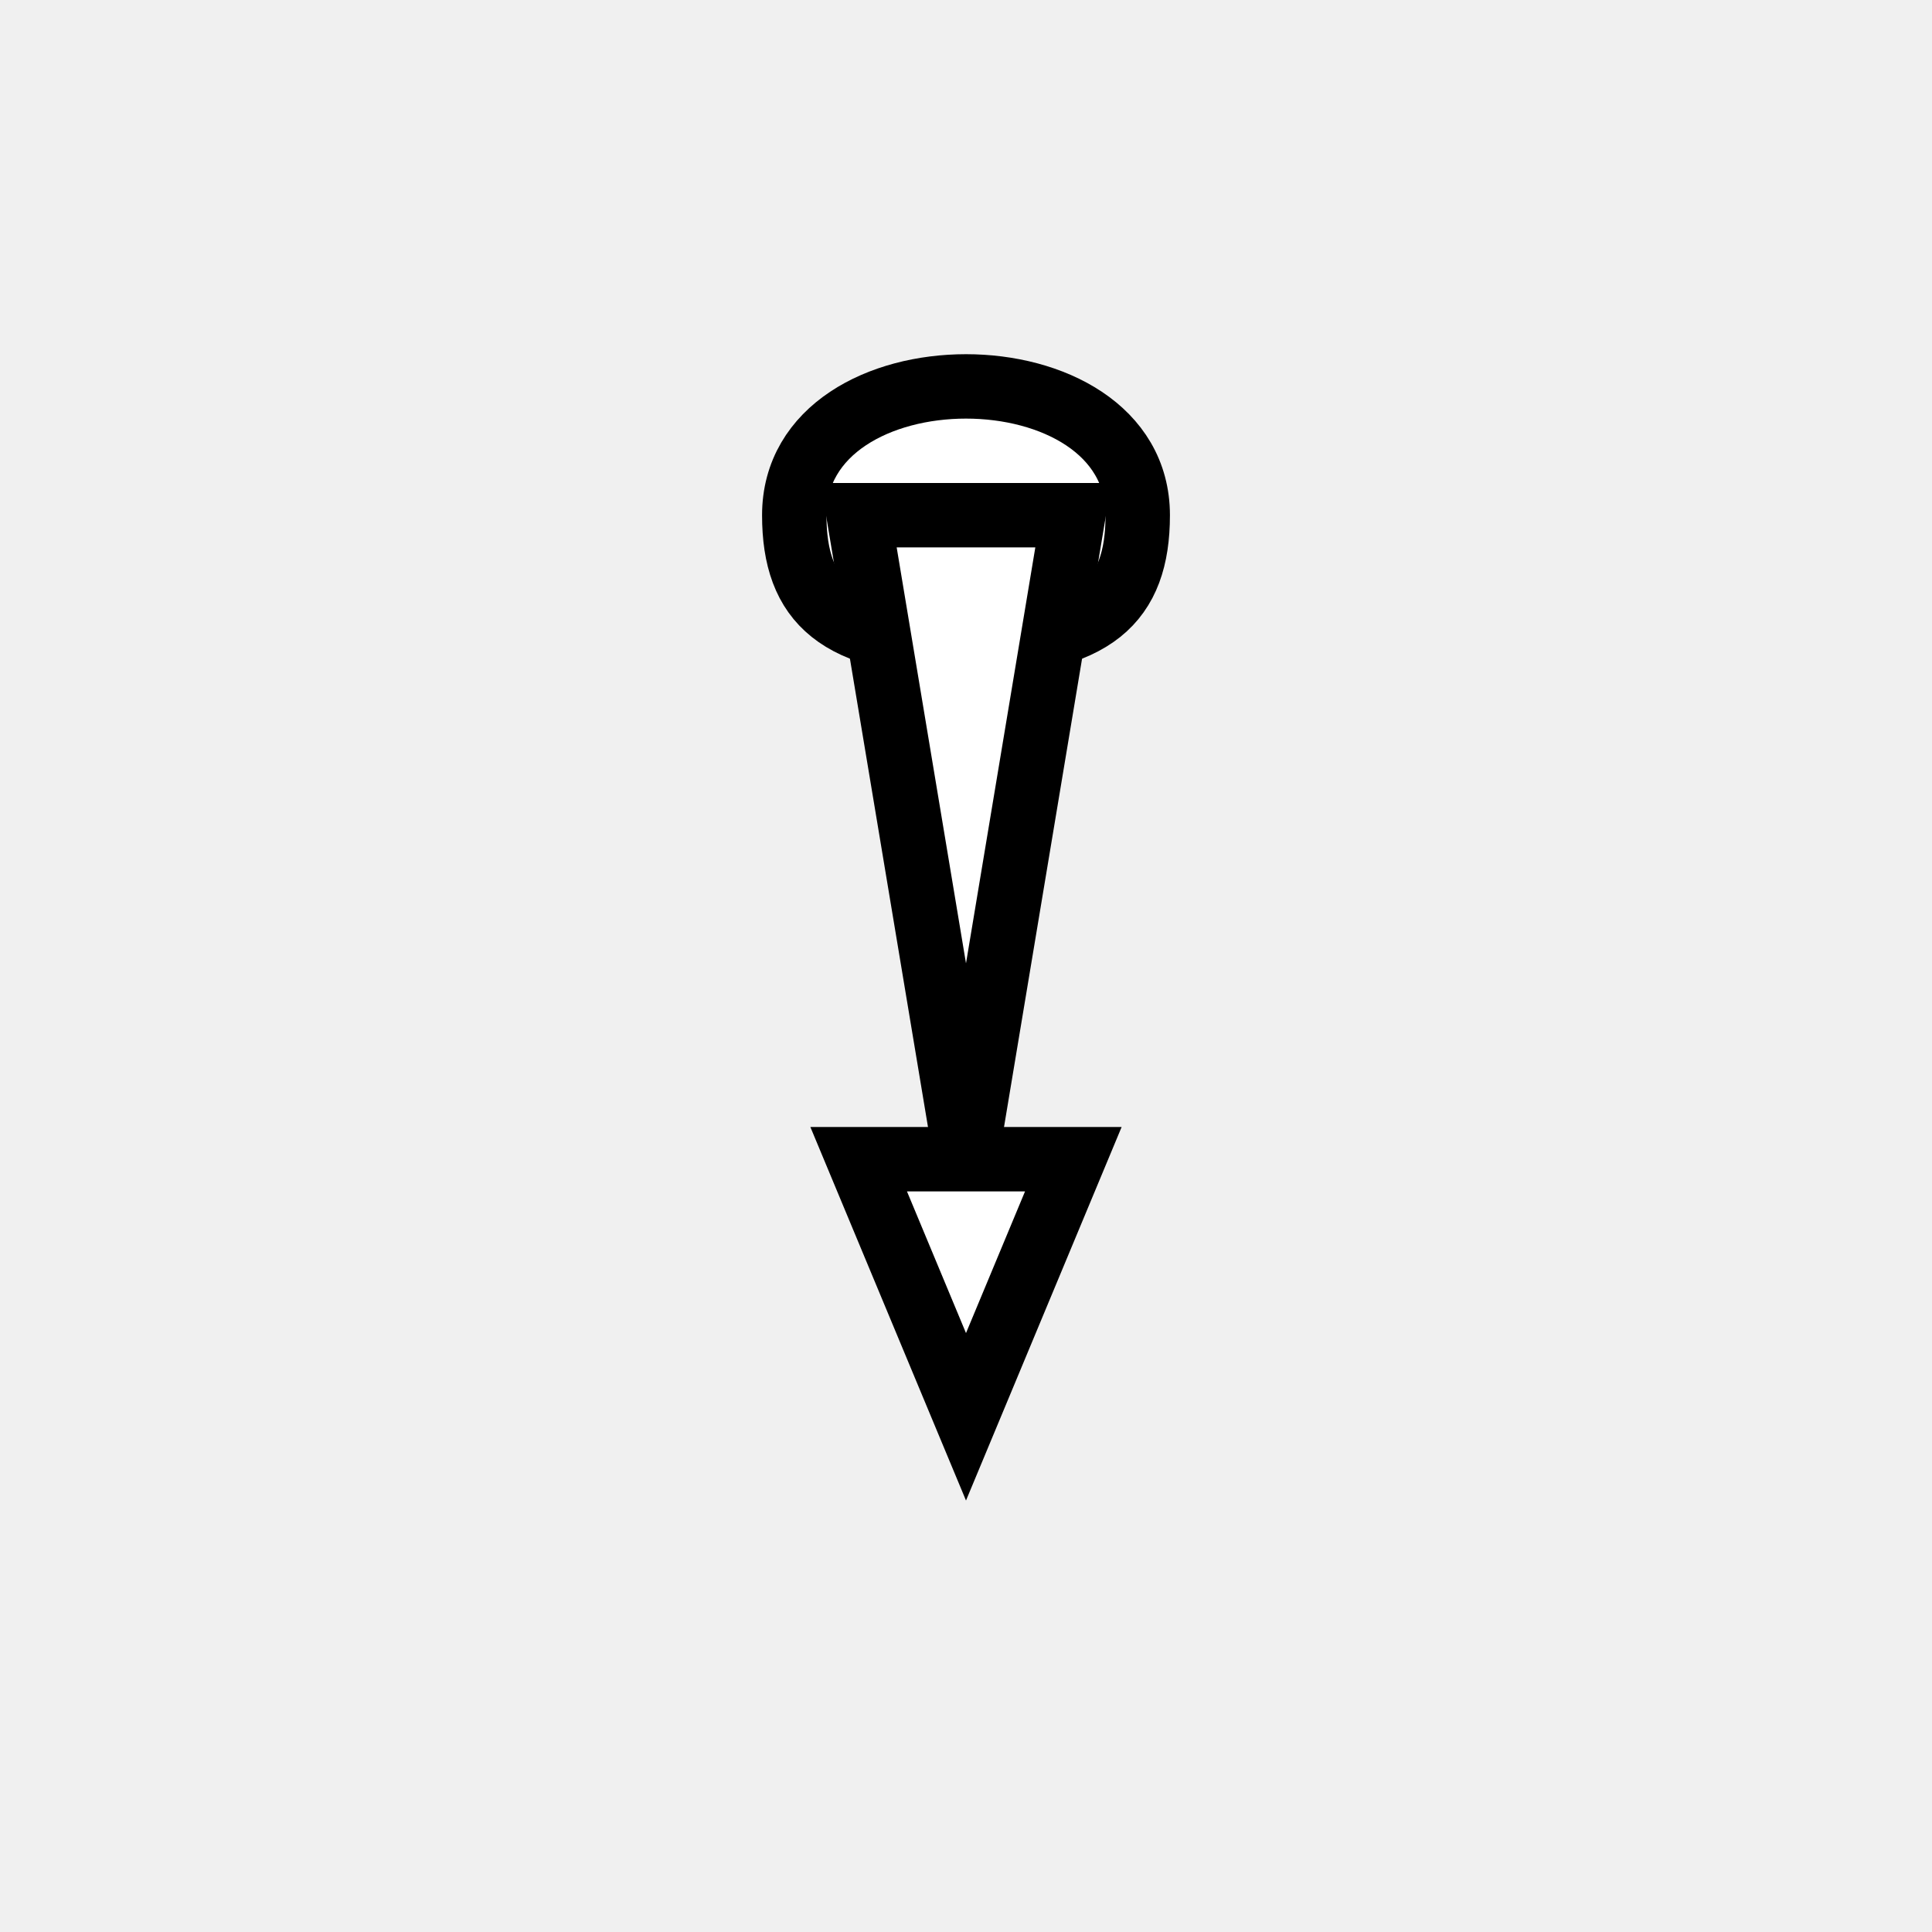
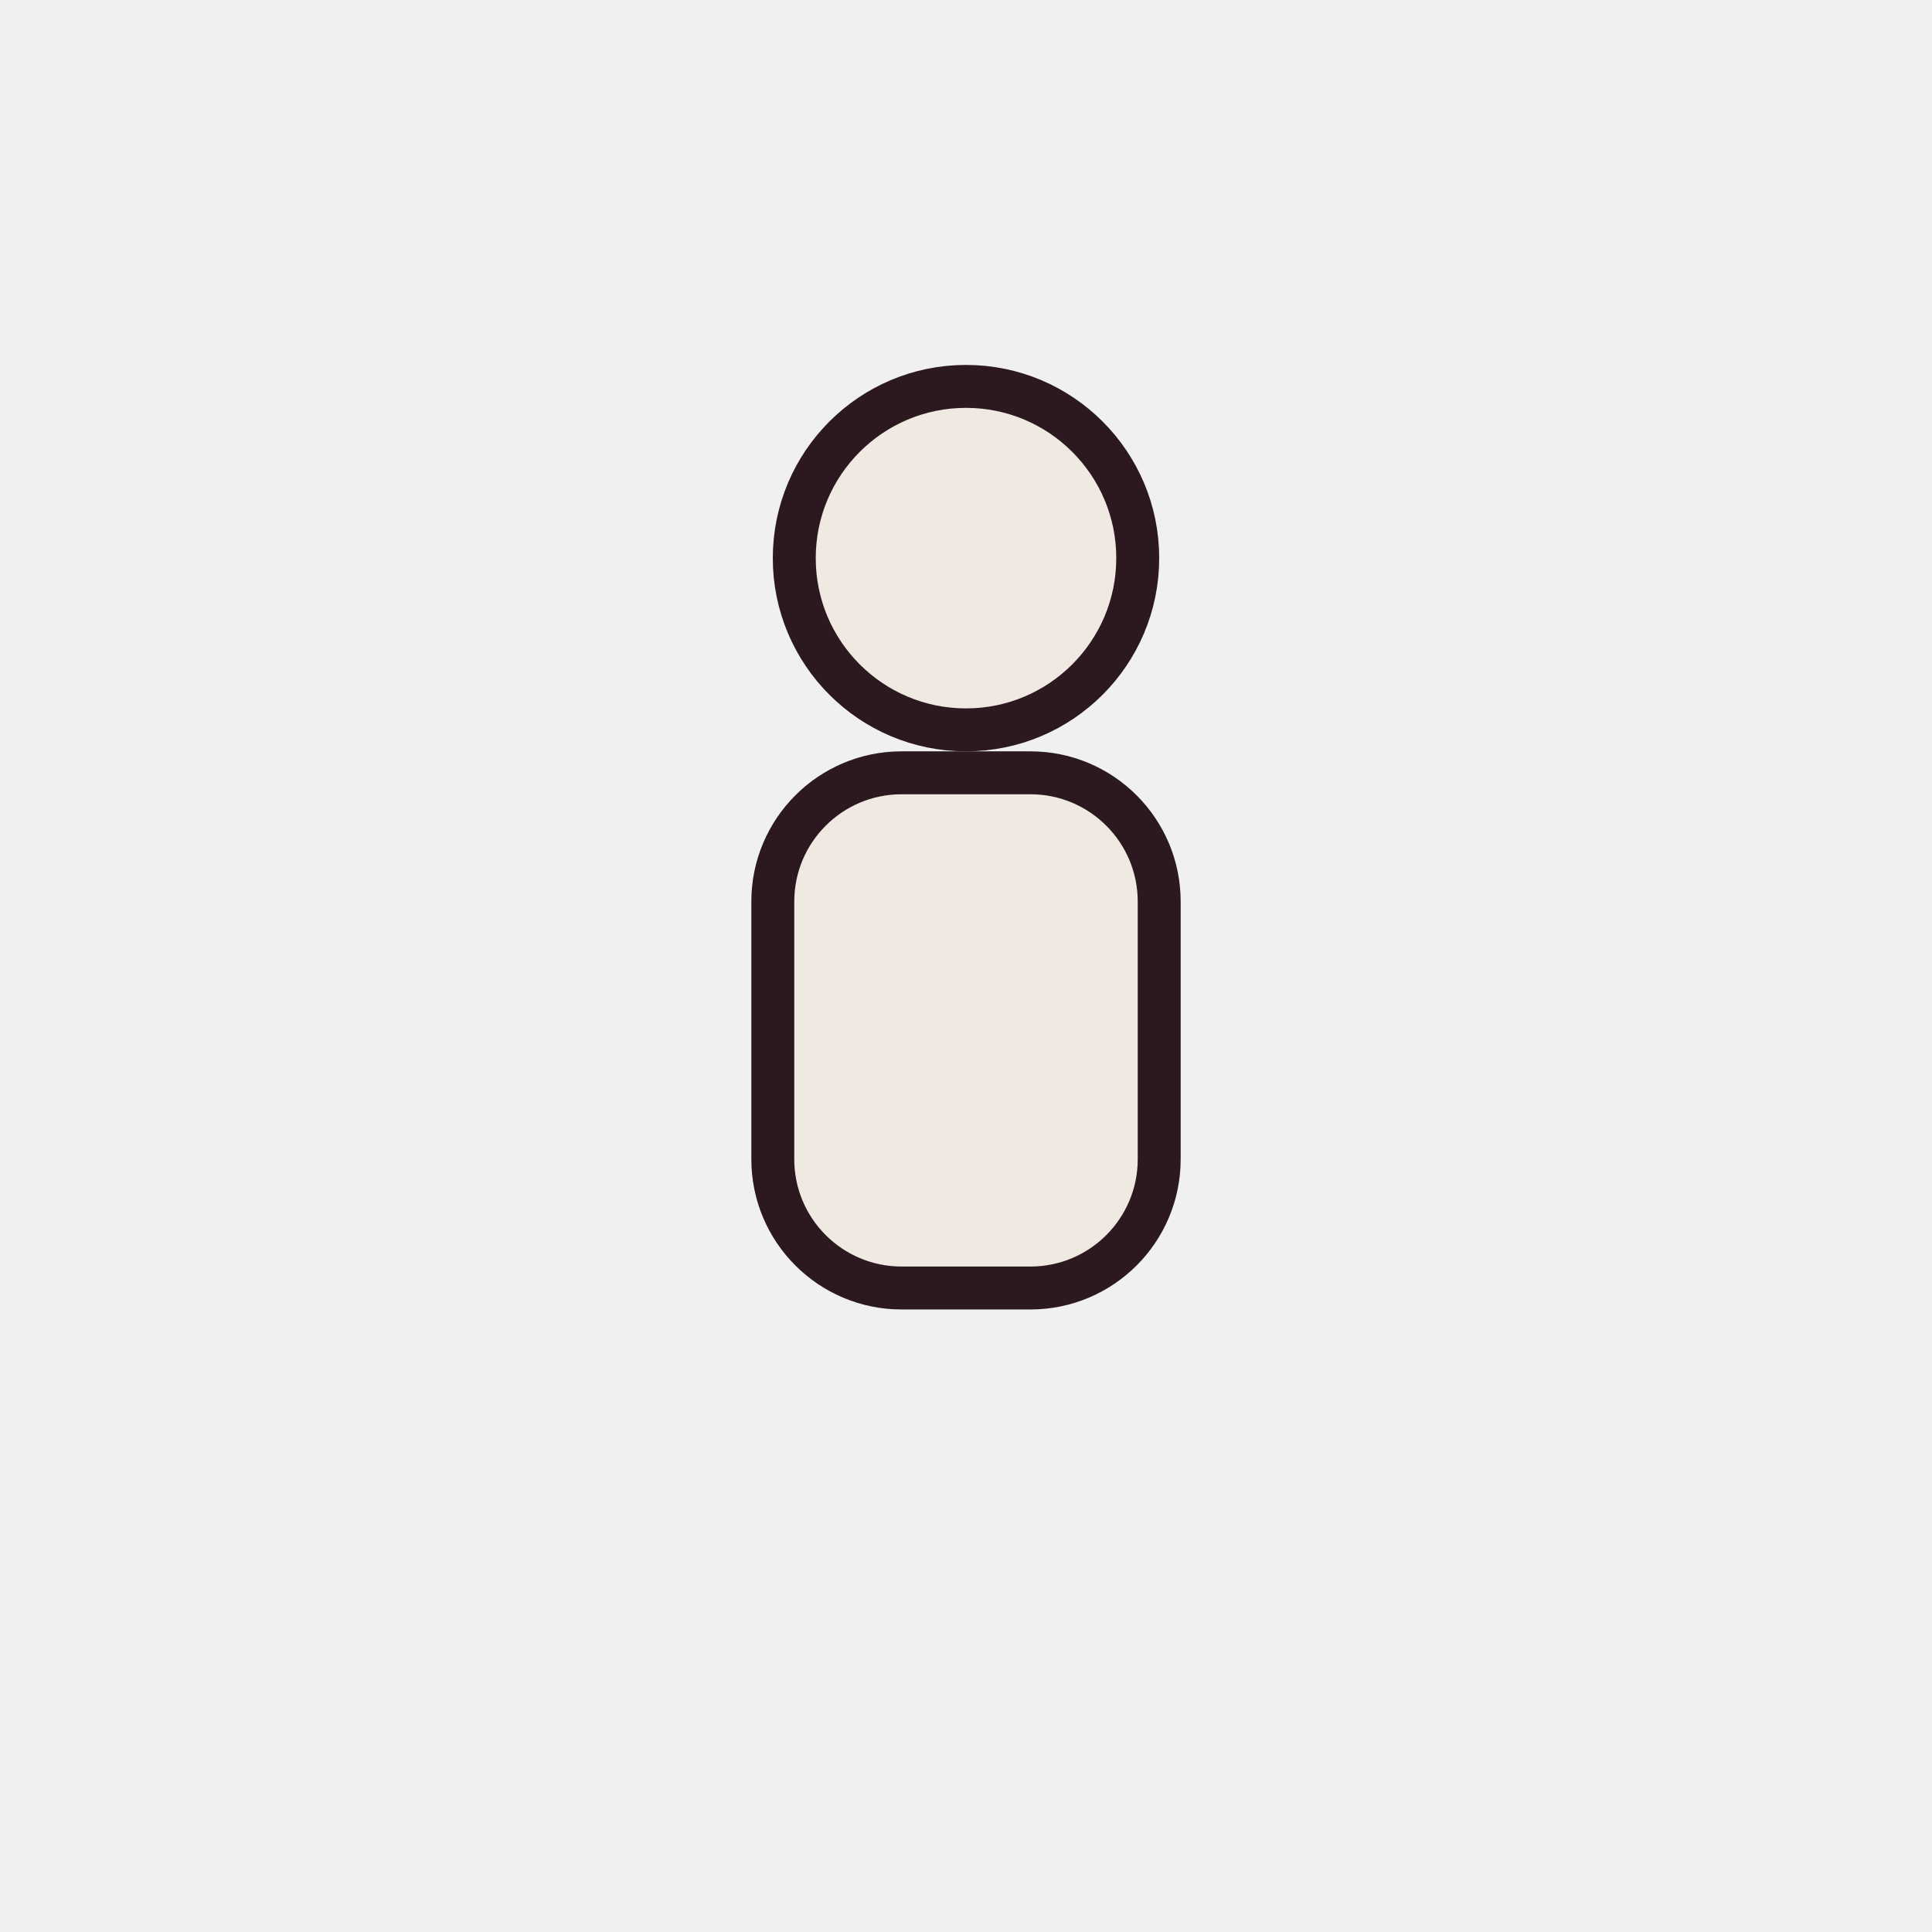
<svg xmlns="http://www.w3.org/2000/svg" width="45" height="45" viewBox="0 0 45 45">
  <g fill="none" fill-rule="evenodd">
-     <path d="M22.5 9c-2 0-4 1-4 3 0 2 1 3 4 3 3 0 4-1 4-3 0-2-2-3-4-3z" fill="#fff" stroke="#000" stroke-width="1.5" stroke-linecap="round" />
-     <path d="M20 12h5l-2.5 15h-0z" fill="#fff" stroke="#000" stroke-width="1.5" stroke-linecap="round" />
-     <path d="M20 27h5l-2.5 6h-0z" fill="#fff" stroke="#000" stroke-width="1.5" stroke-linecap="round" />
+     <circle cx="22.5" cy="13" r="4" fill="#efe9e2" stroke="#2b191f" stroke-width="1" />
+     <rect x="18" y="18" width="9" height="12" rx="3" fill="#efe9e2" stroke="#2b191f" stroke-width="1" />
  </g>
</svg>
